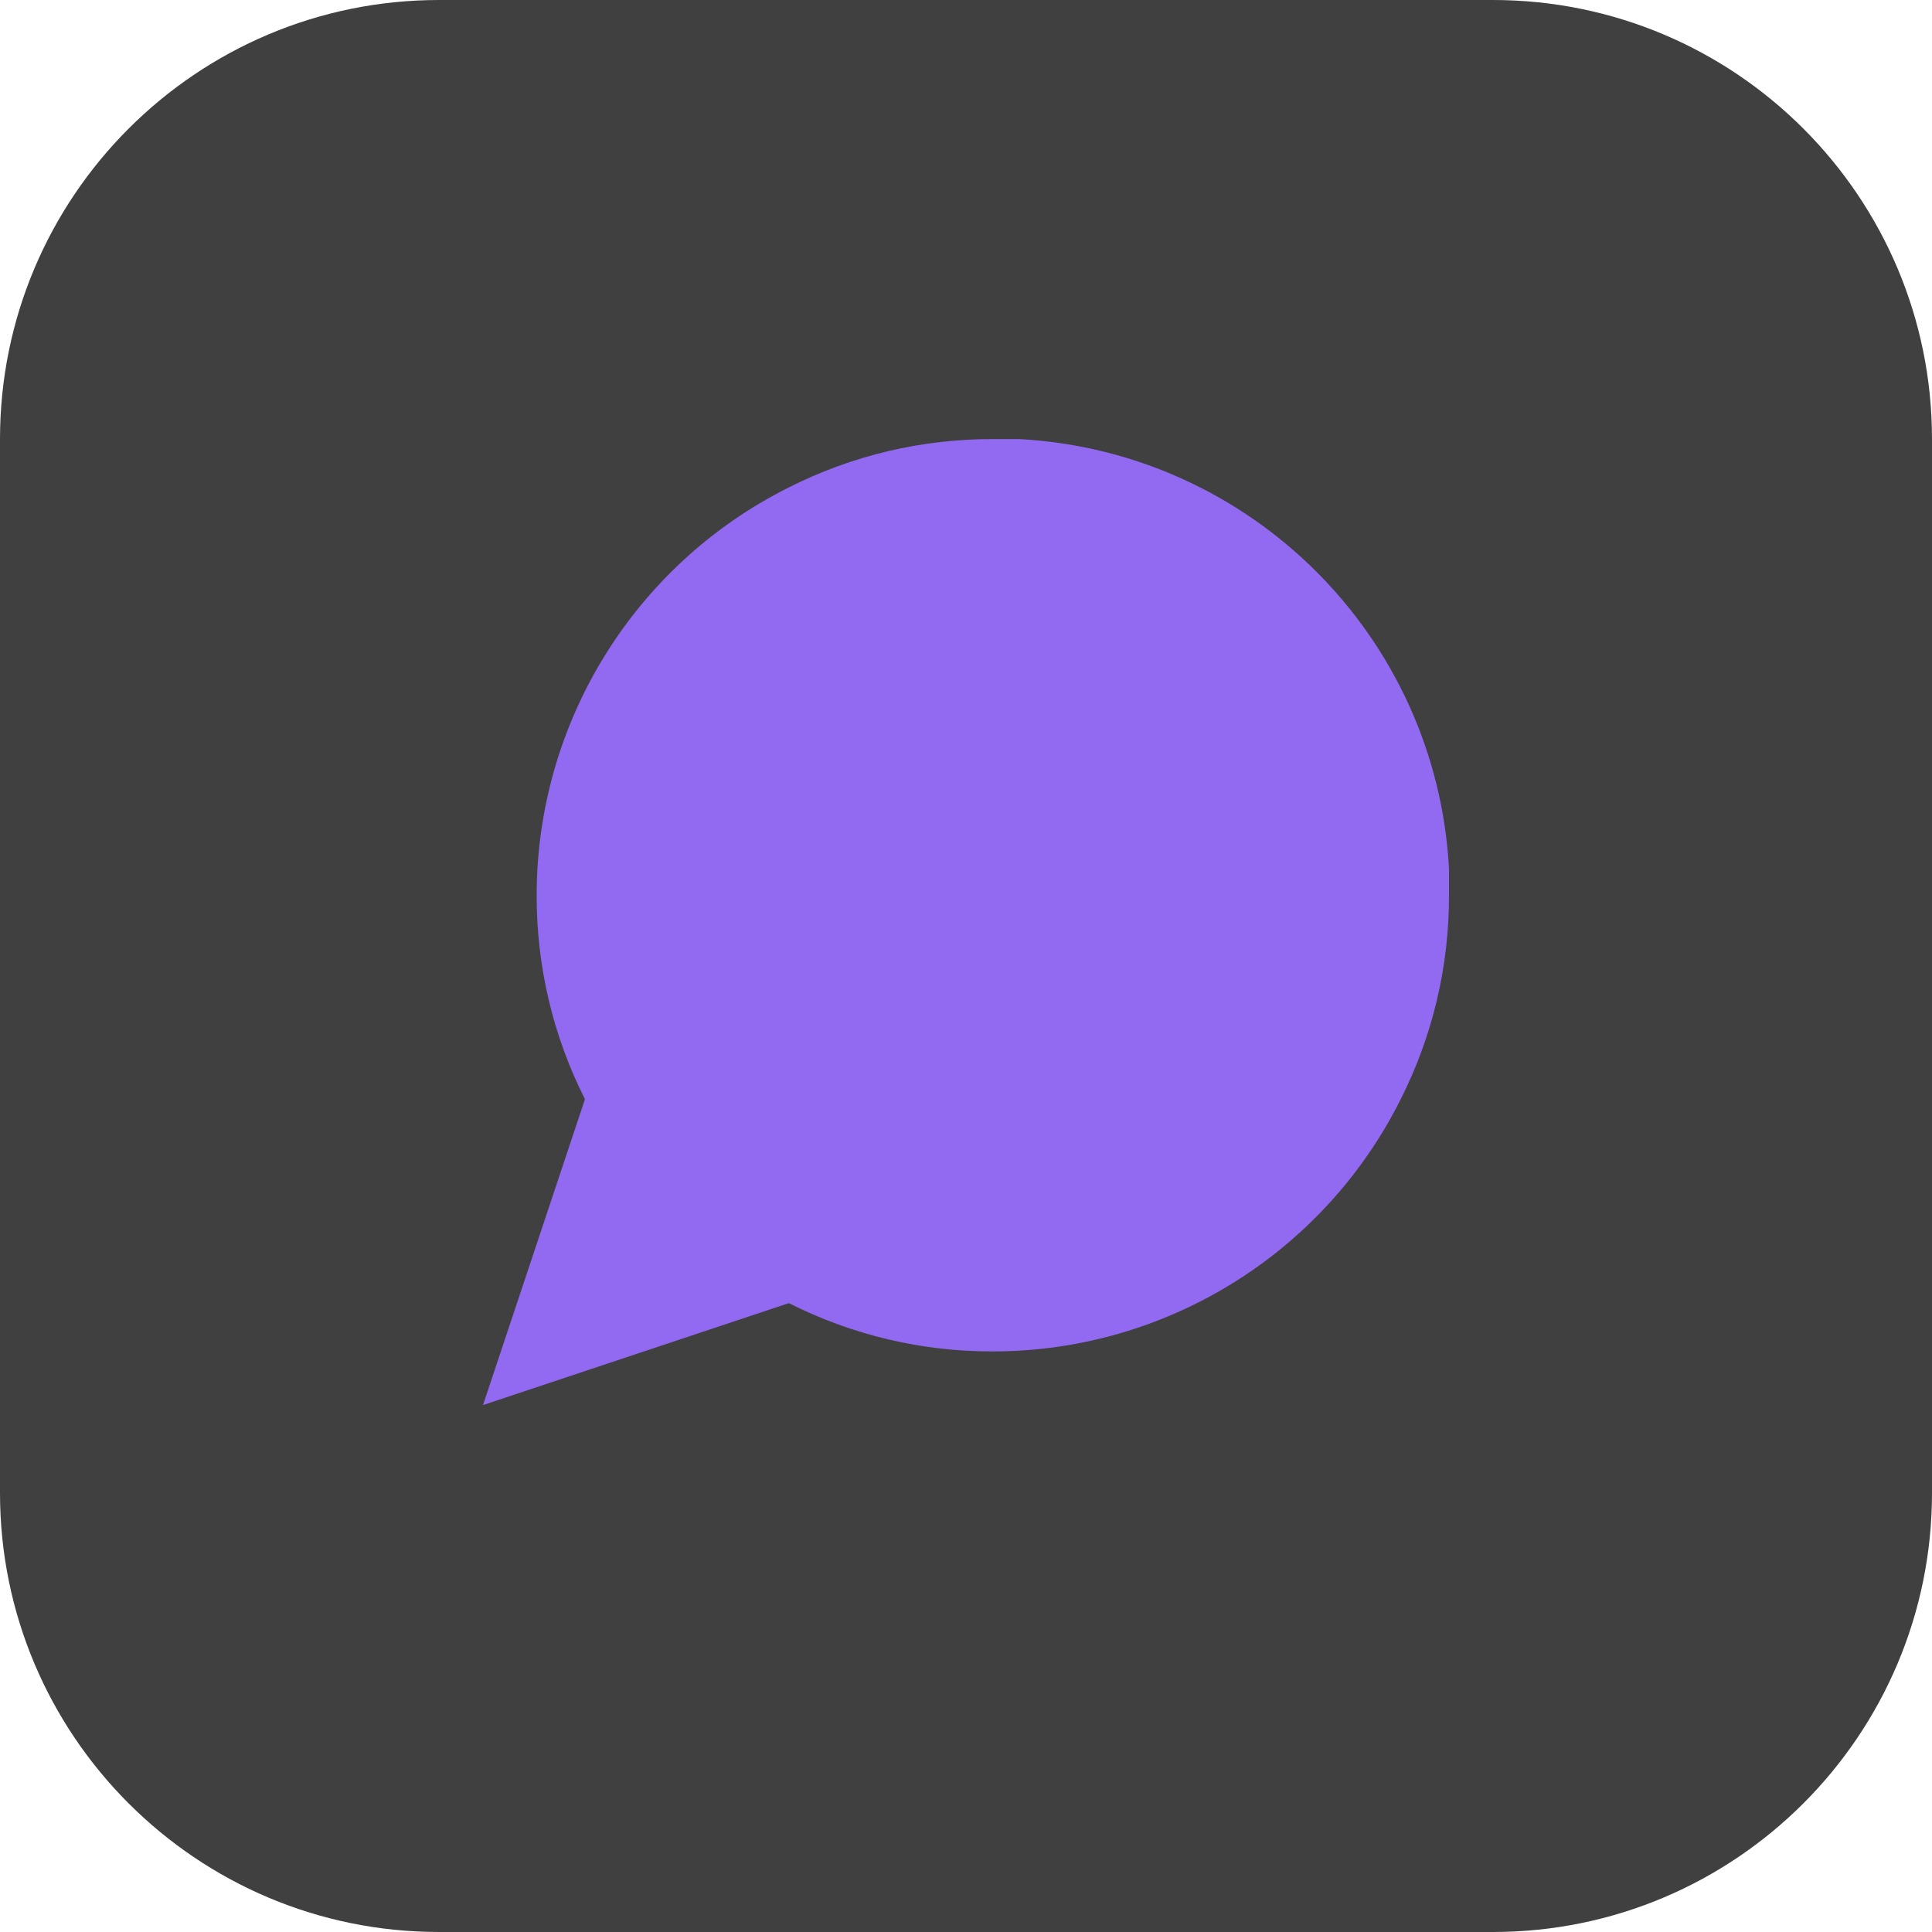
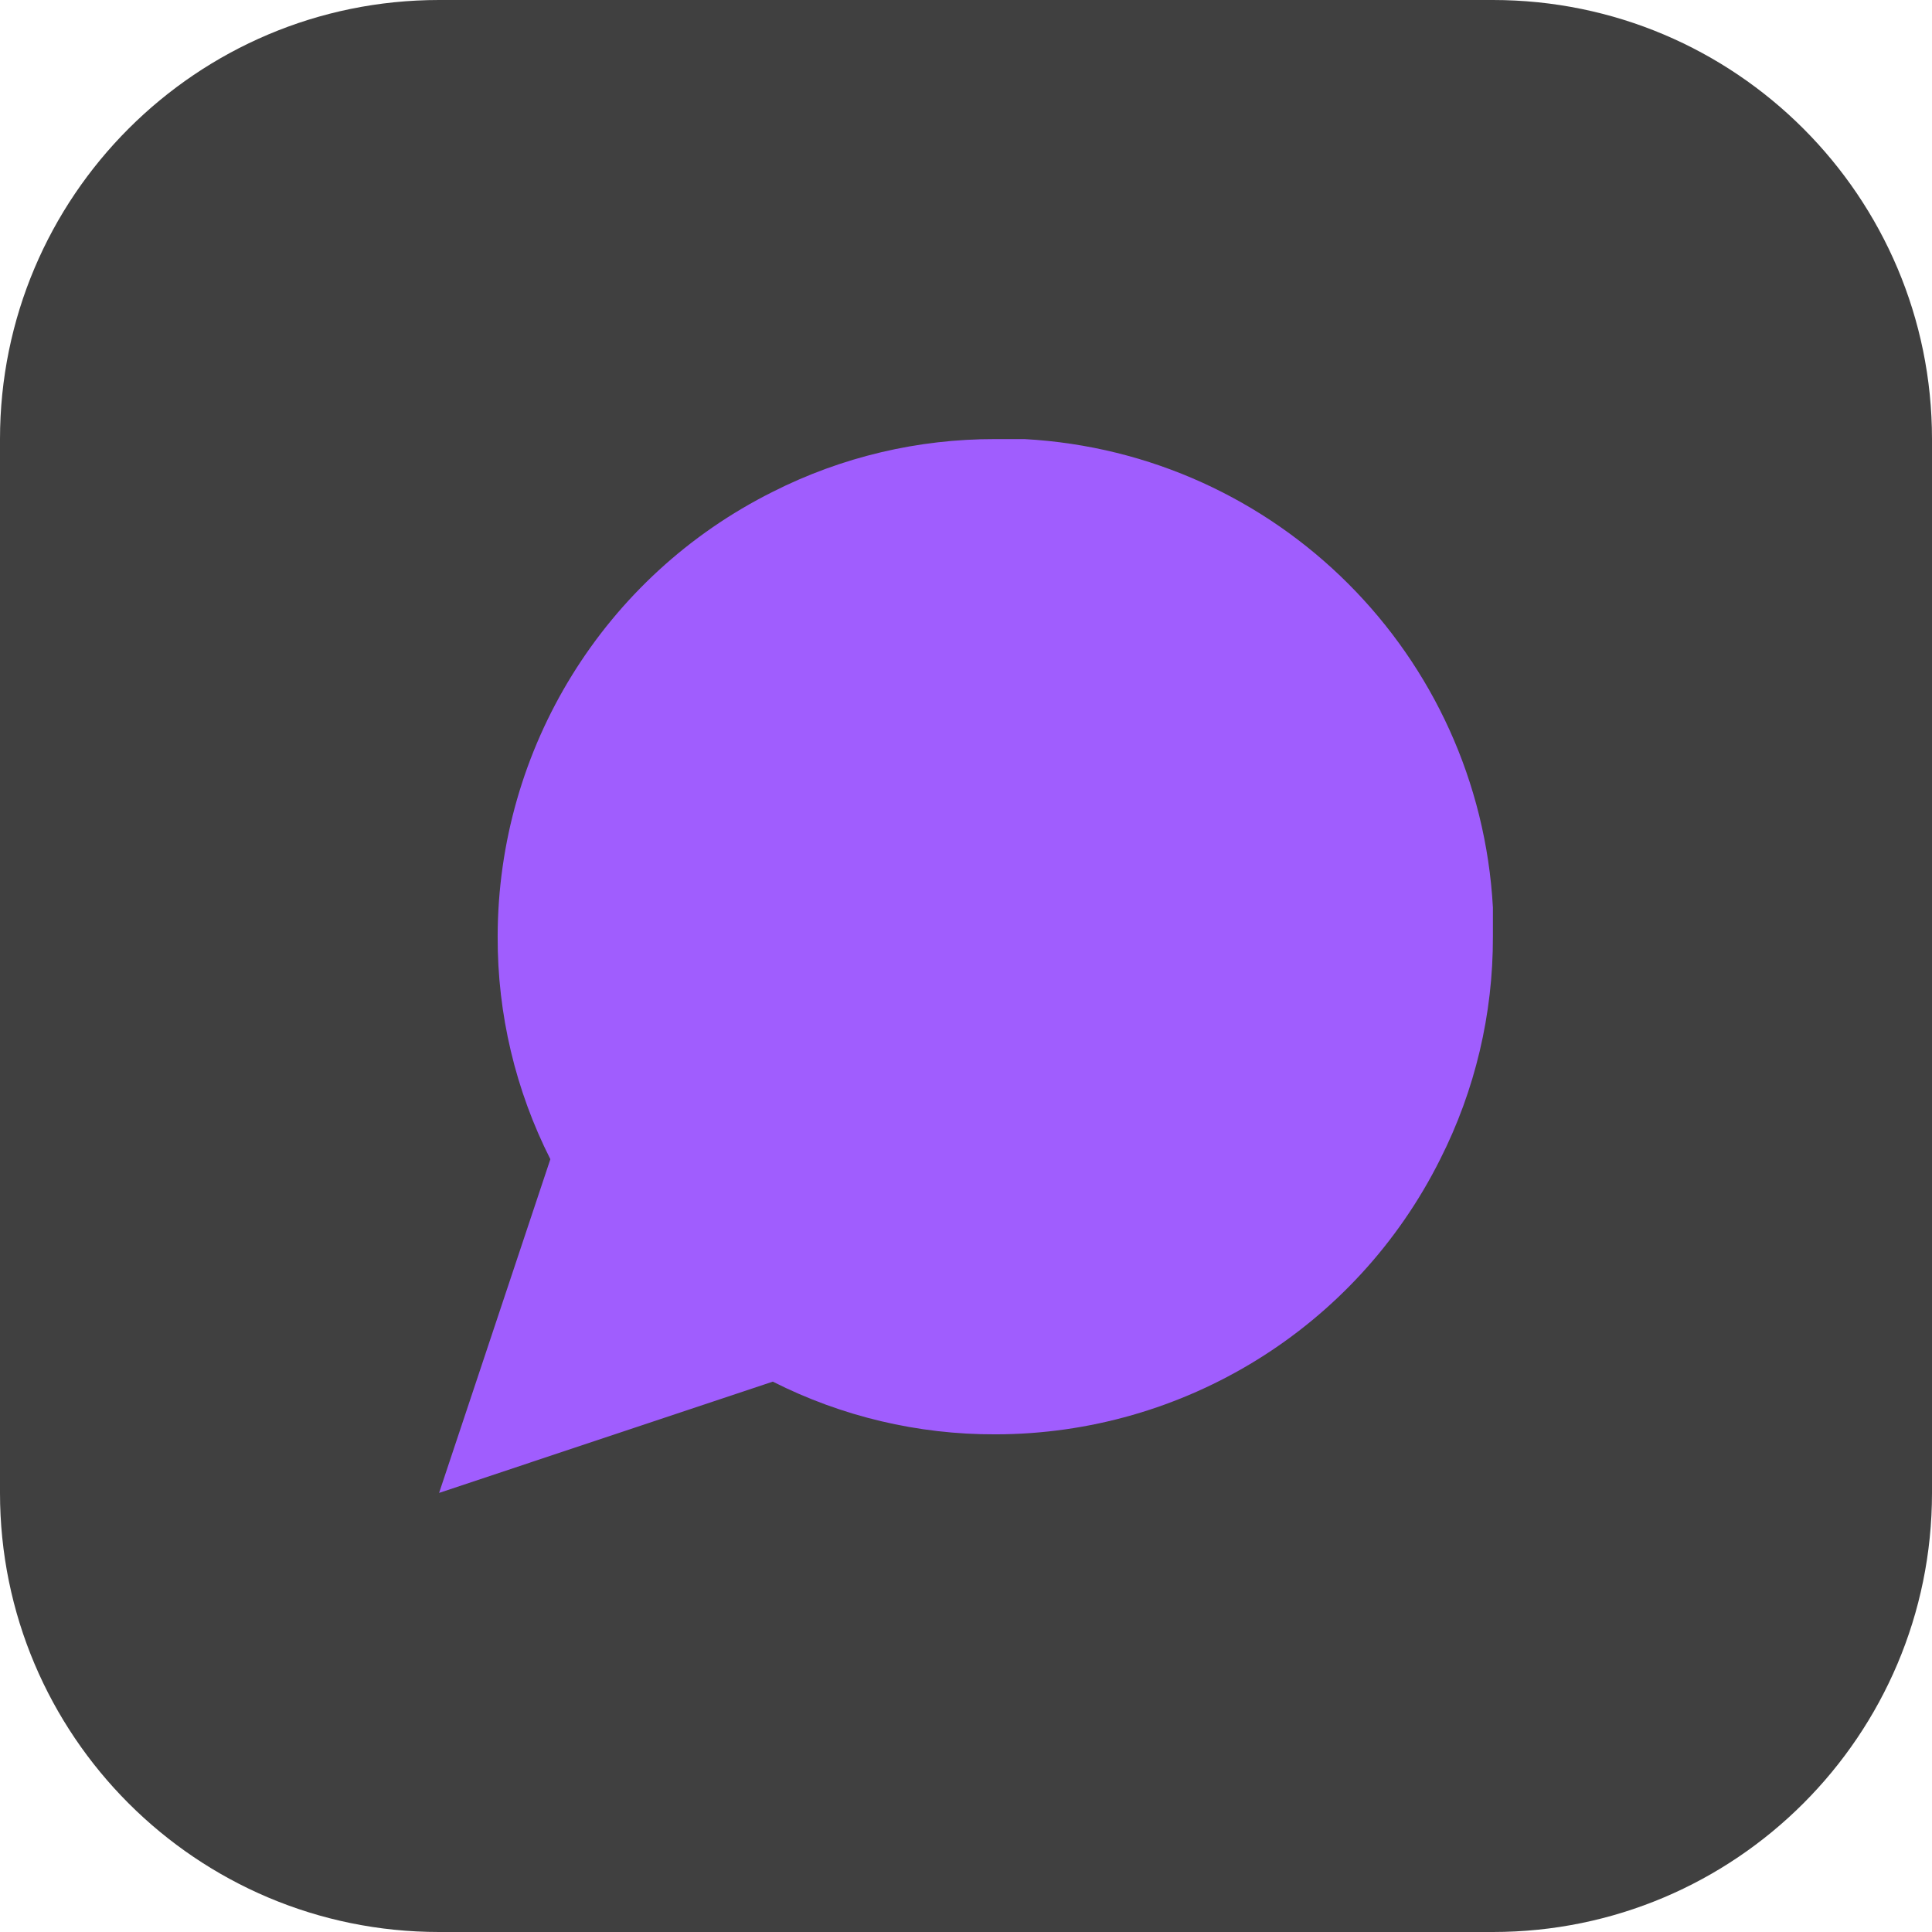
<svg xmlns="http://www.w3.org/2000/svg" width="22" height="22" viewBox="0 0 22 22" fill="none">
  <g>
    <g id="Notes-copy">
-       <path id="Rounded-Rectangle-copy" fill-rule="evenodd" clip-rule="evenodd" d="M0 17C0 19.761 2.239 22 5 22H17C19.761 22 22 19.761 22 17V5C22 2.239 19.761 0 17 0H5C2.239 0 0 2.239 0 5V17Z" fill="#000000" fill-opacity="0.75" />
-       <path id="message-circle" d="M16.5 10.194C16.502 11.001 16.314 11.797 15.95 12.517C15.071 14.276 13.273 15.388 11.306 15.389C10.499 15.391 9.703 15.203 8.983 14.839L5.5 16L6.661 12.517C6.297 11.797 6.109 11.001 6.111 10.194C6.112 8.227 7.224 6.429 8.983 5.55C9.703 5.186 10.499 4.998 11.306 5H11.611C14.248 5.146 16.355 7.251 16.5 9.889V10.194Z" fill="#9269F1" />
+       <path id="Rounded-Rectangle-copy" d="M0 17C0 19.761 2.239 22 5 22H17C19.761 22 22 19.761 22 17V5C22 2.239 19.761 0 17 0H5C2.239 0 0 2.239 0 5V17Z" fill-rule="evenodd" clip-rule="evenodd" fill="#000000" fill-opacity="0.75" />
+       <path id="message-circle" d="M17 10.667C17.002 11.547 16.797 12.415 16.4 13.2C15.441 15.12 13.479 16.332 11.333 16.333C10.453 16.336 9.585 16.13 8.8 15.733L5 17L6.267 13.2C5.87 12.415 5.664 11.547 5.667 10.667C5.668 8.521 6.88 6.559 8.8 5.6C9.585 5.203 10.453 4.998 11.333 5H11.667C14.544 5.159 16.841 7.456 17 10.333V10.667Z" fill="#A05DFE" />
    </g>
  </g>
</svg>
